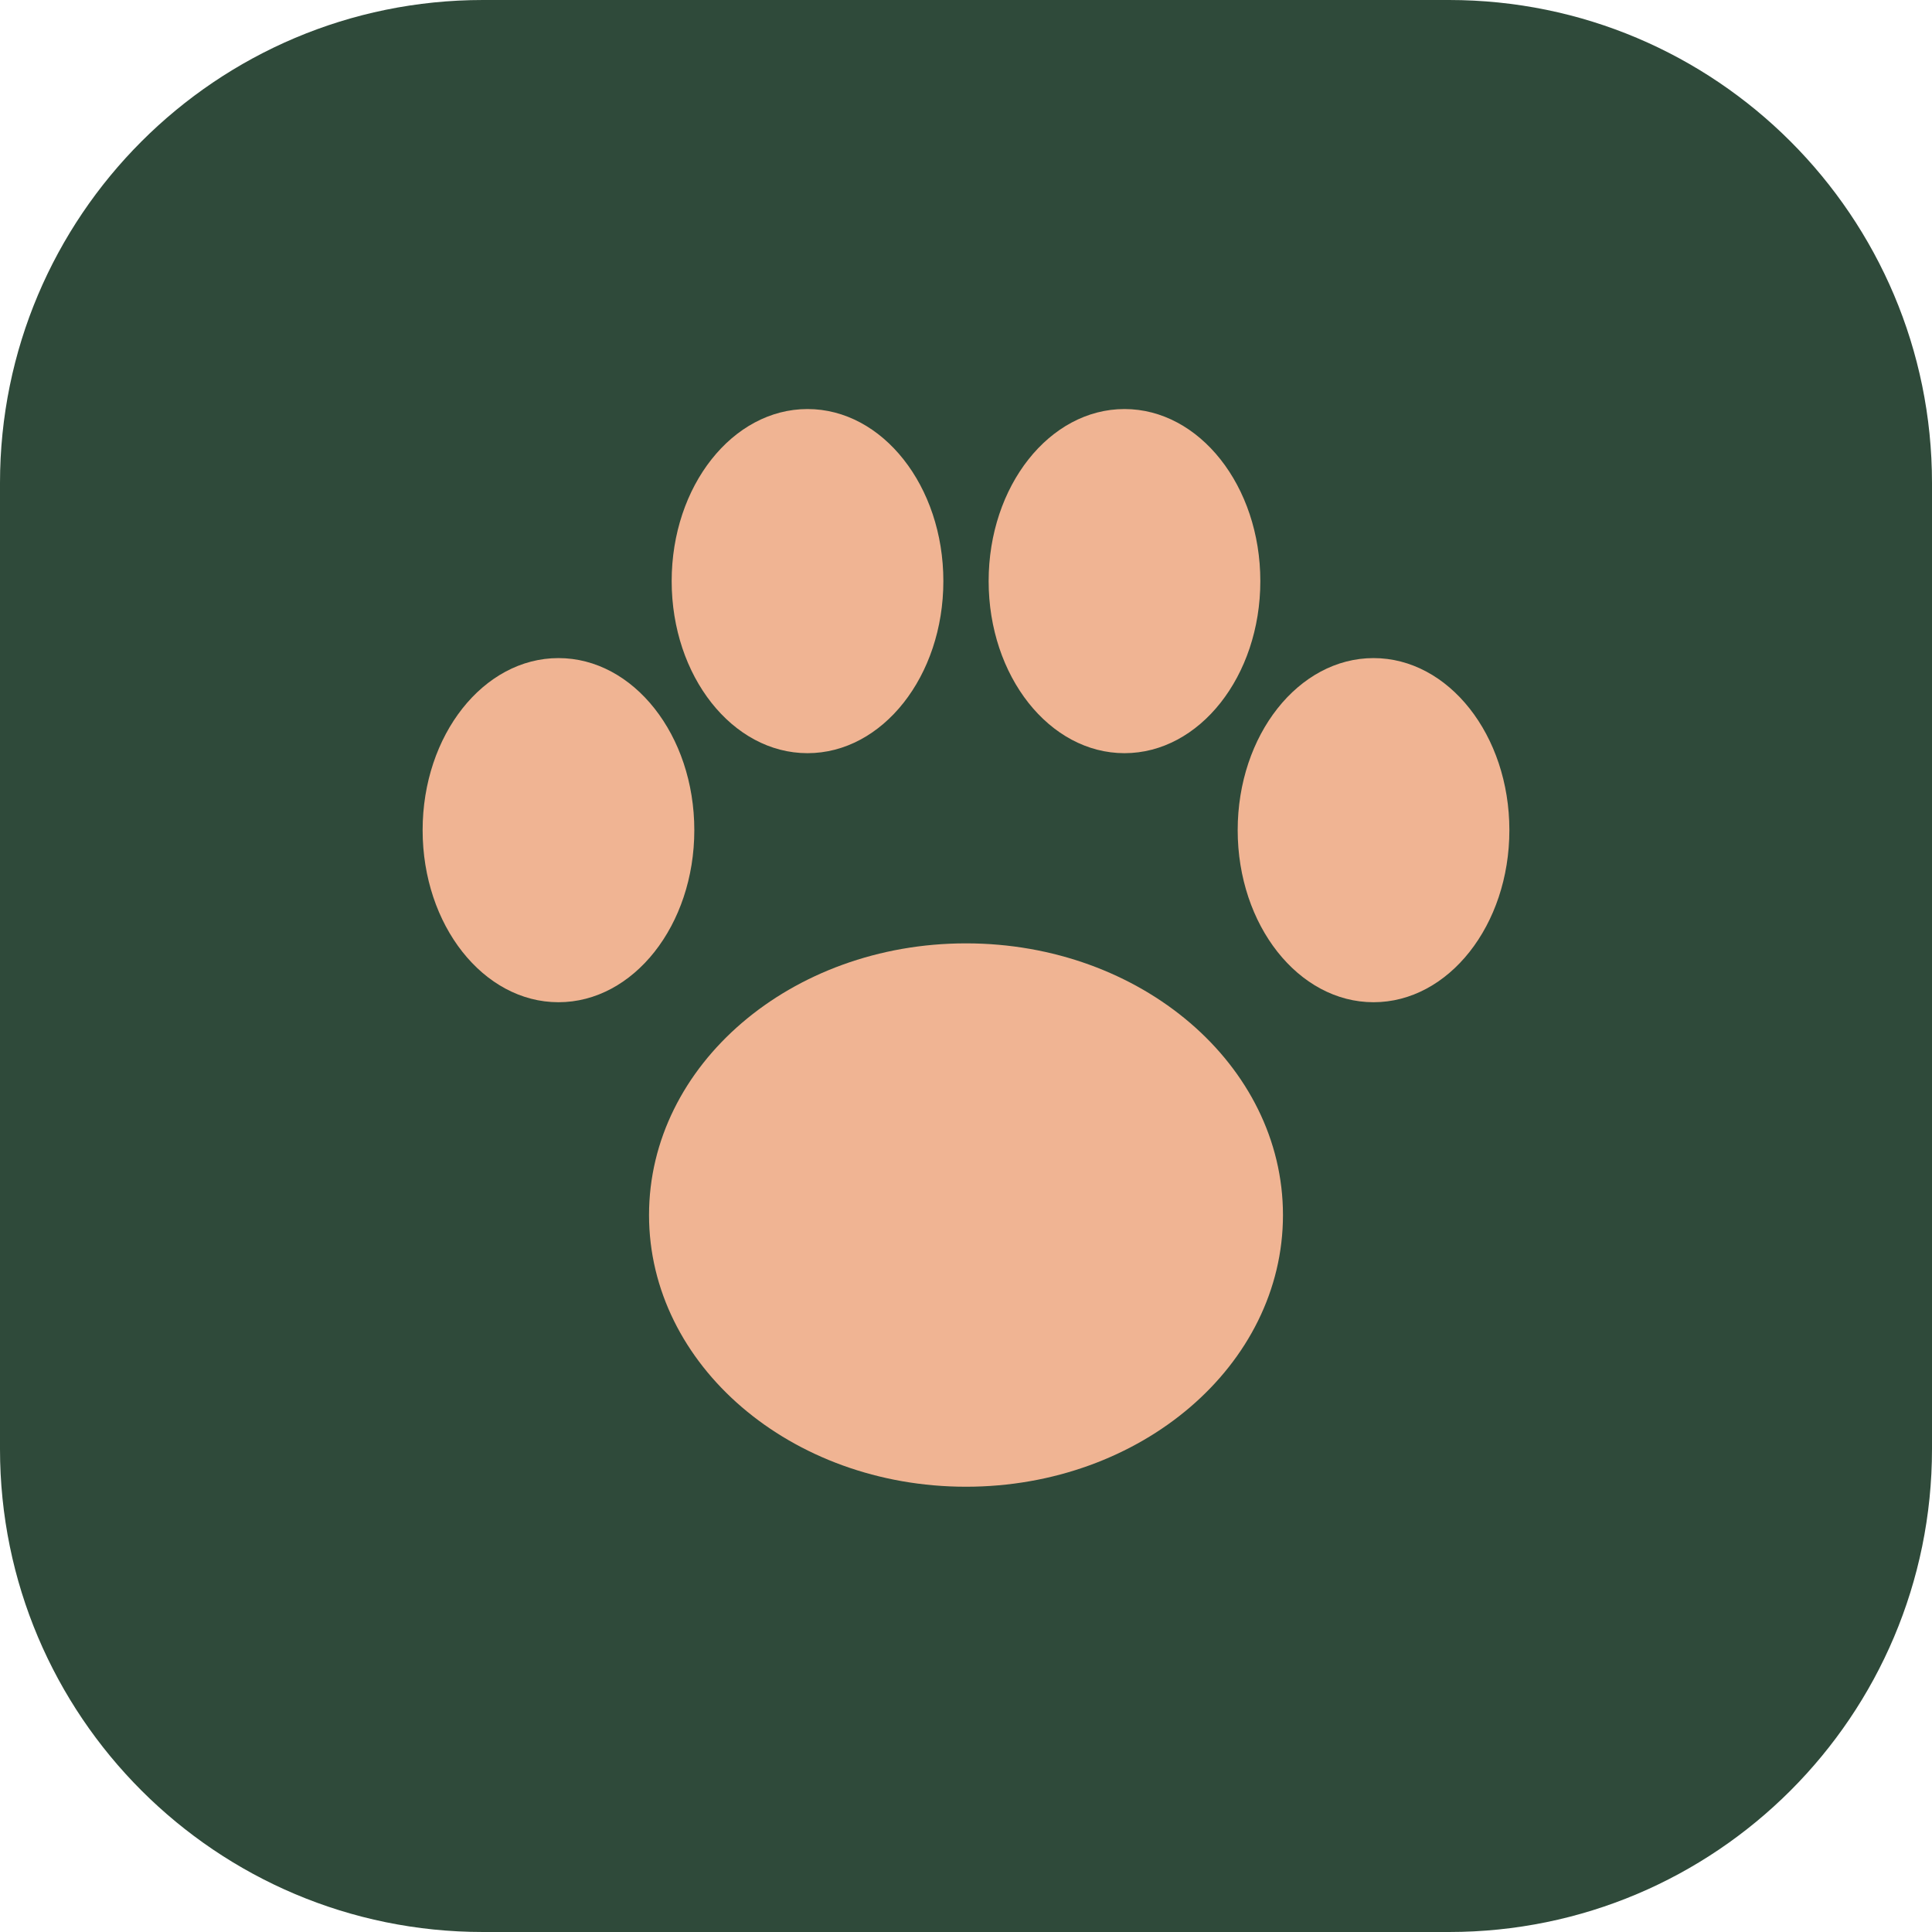
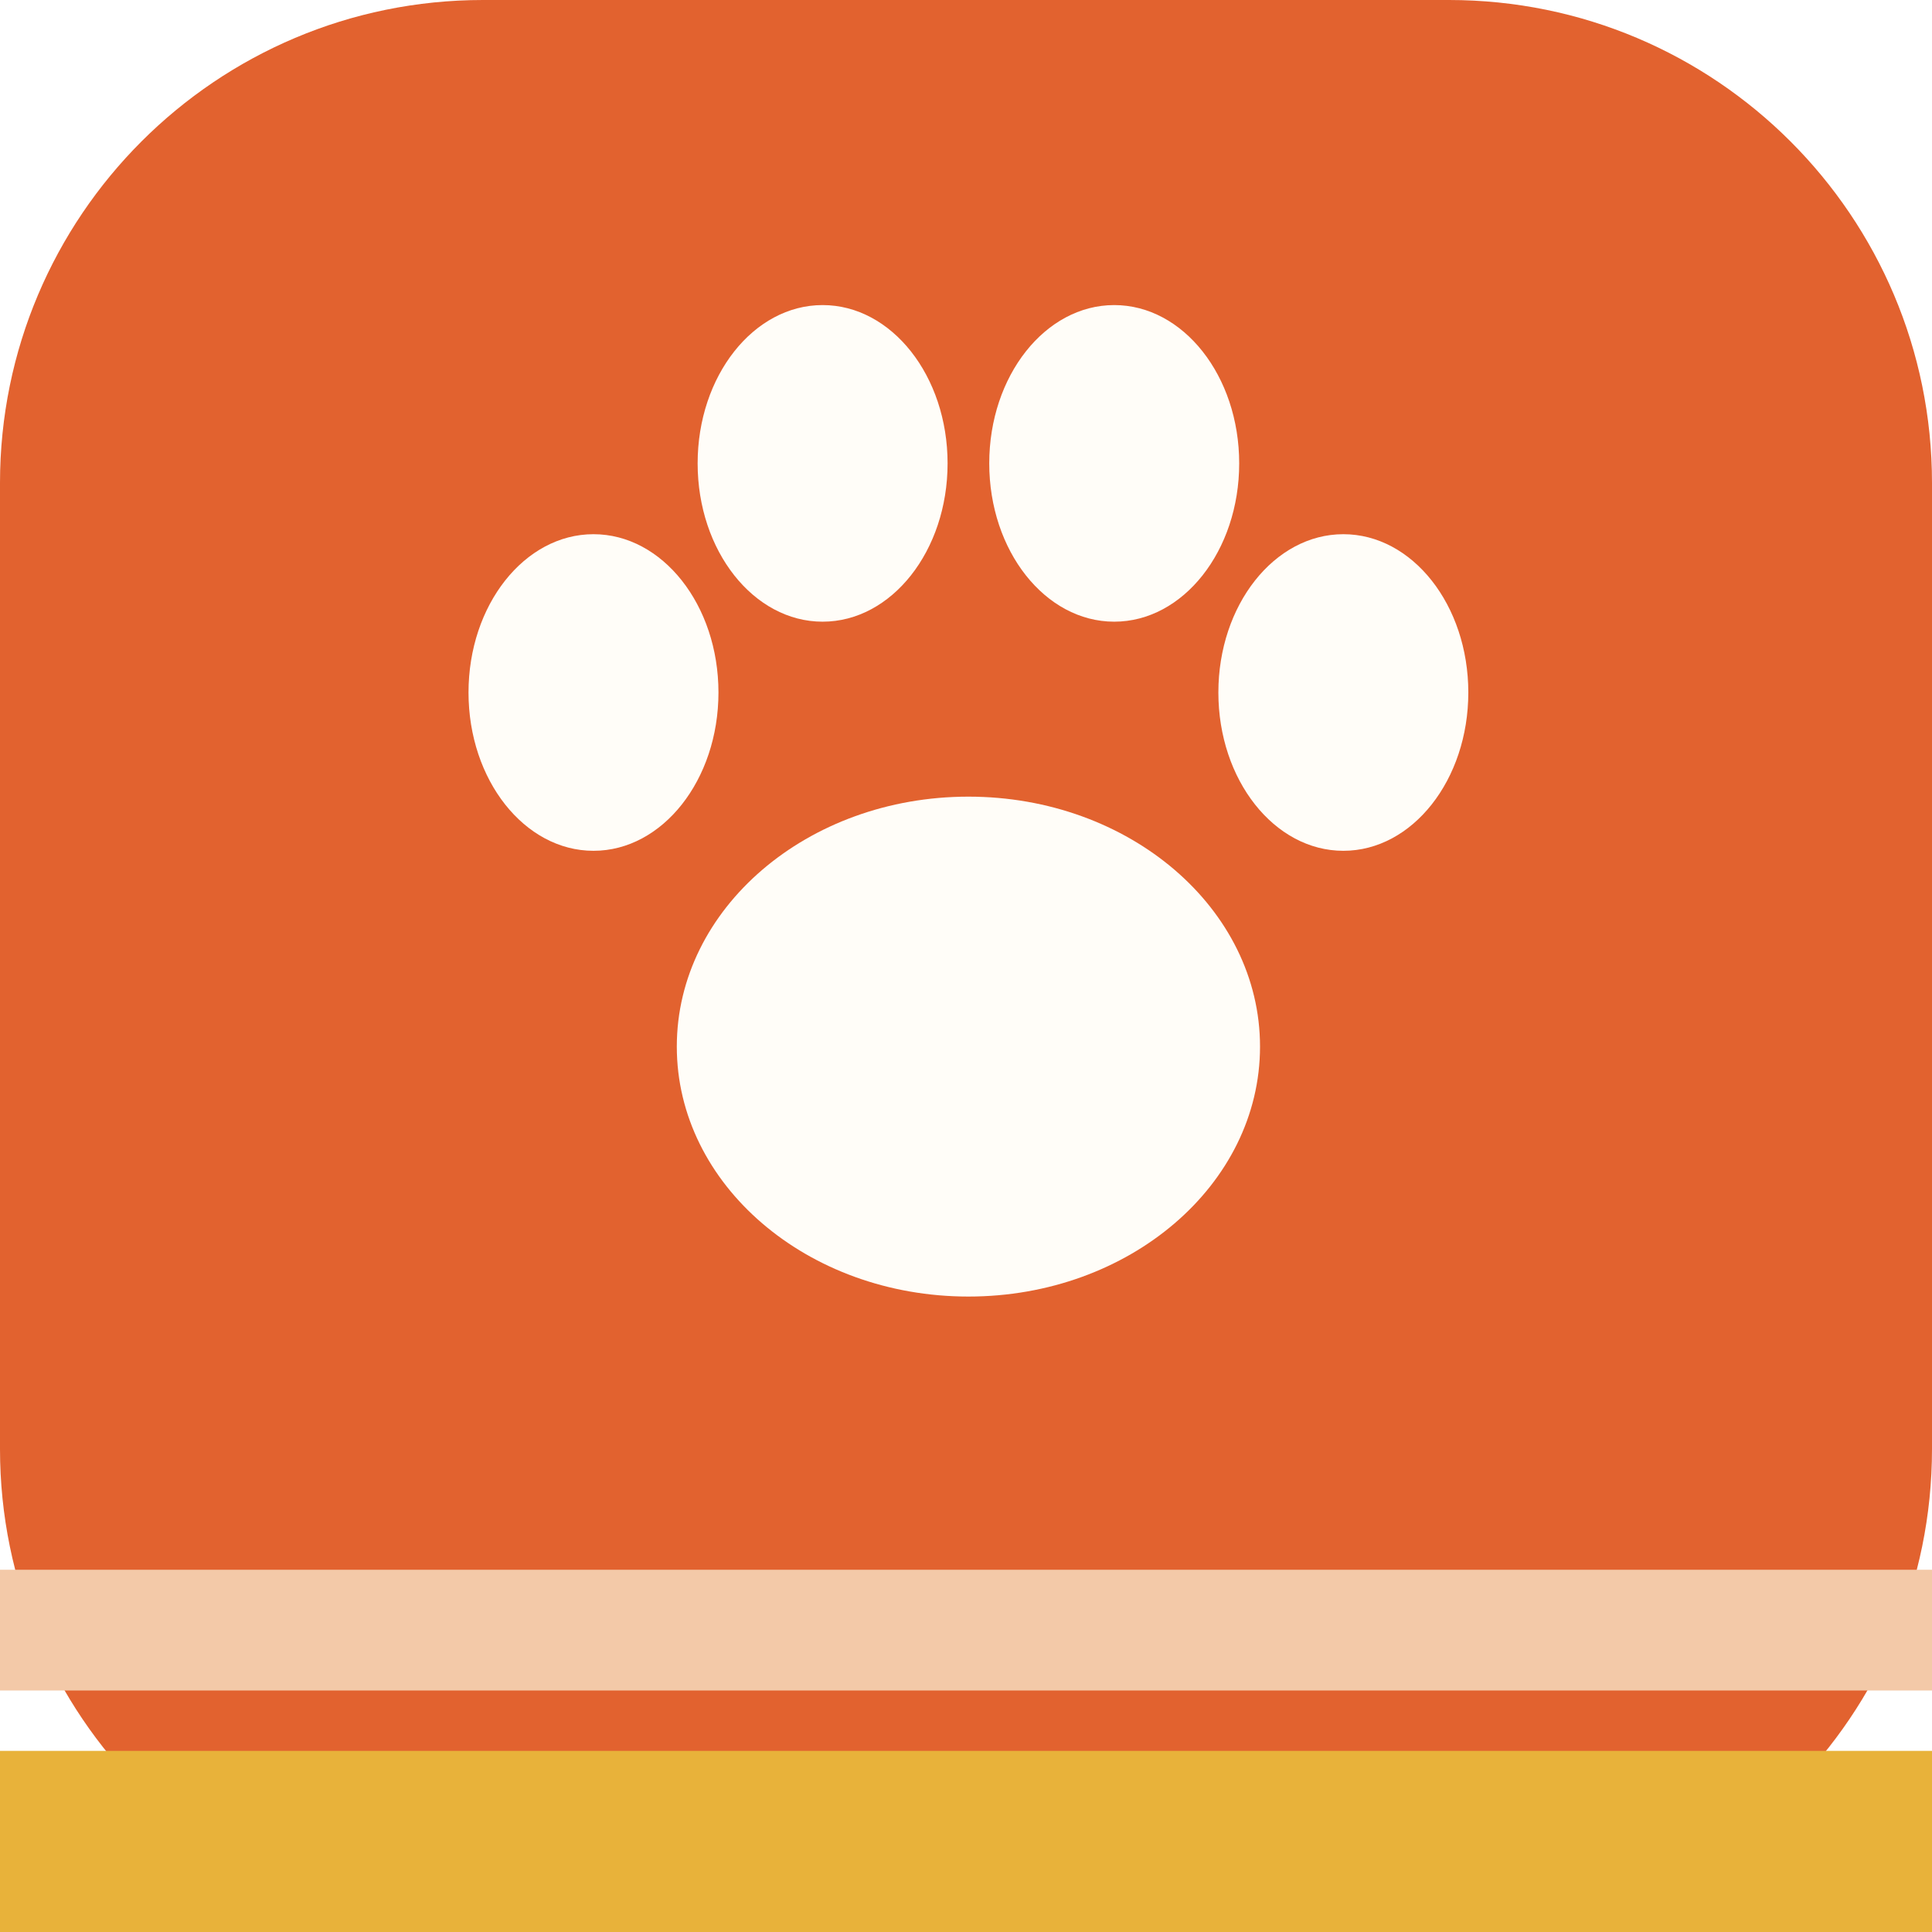
<svg xmlns="http://www.w3.org/2000/svg" viewBox="0 0 32 32">
-   <rect width="32" height="32" rx="8" fill="#2f4a3a" />
-   <g fill="#f0b493" transform="translate(4 4) scale(.75)">
+   <rect width="32" height="32" rx="8" fill="#e2622f" />
+   <rect x="0" y="26" width="32" height="2" fill="#f3c9a8" />
+   <rect x="0" y="29" width="32" height="3" fill="#e8b23a" />
+   <g fill="#fffdf8" transform="translate(5 2.5) scale(.69)">
    <ellipse cx="16" cy="21.5" rx="7" ry="6" />
    <ellipse cx="7" cy="13" rx="3" ry="3.8" />
    <ellipse cx="12.5" cy="7.5" rx="3" ry="3.8" />
    <ellipse cx="19.5" cy="7.5" rx="3" ry="3.8" />
    <ellipse cx="25" cy="13" rx="3" ry="3.8" />
  </g>
</svg>
